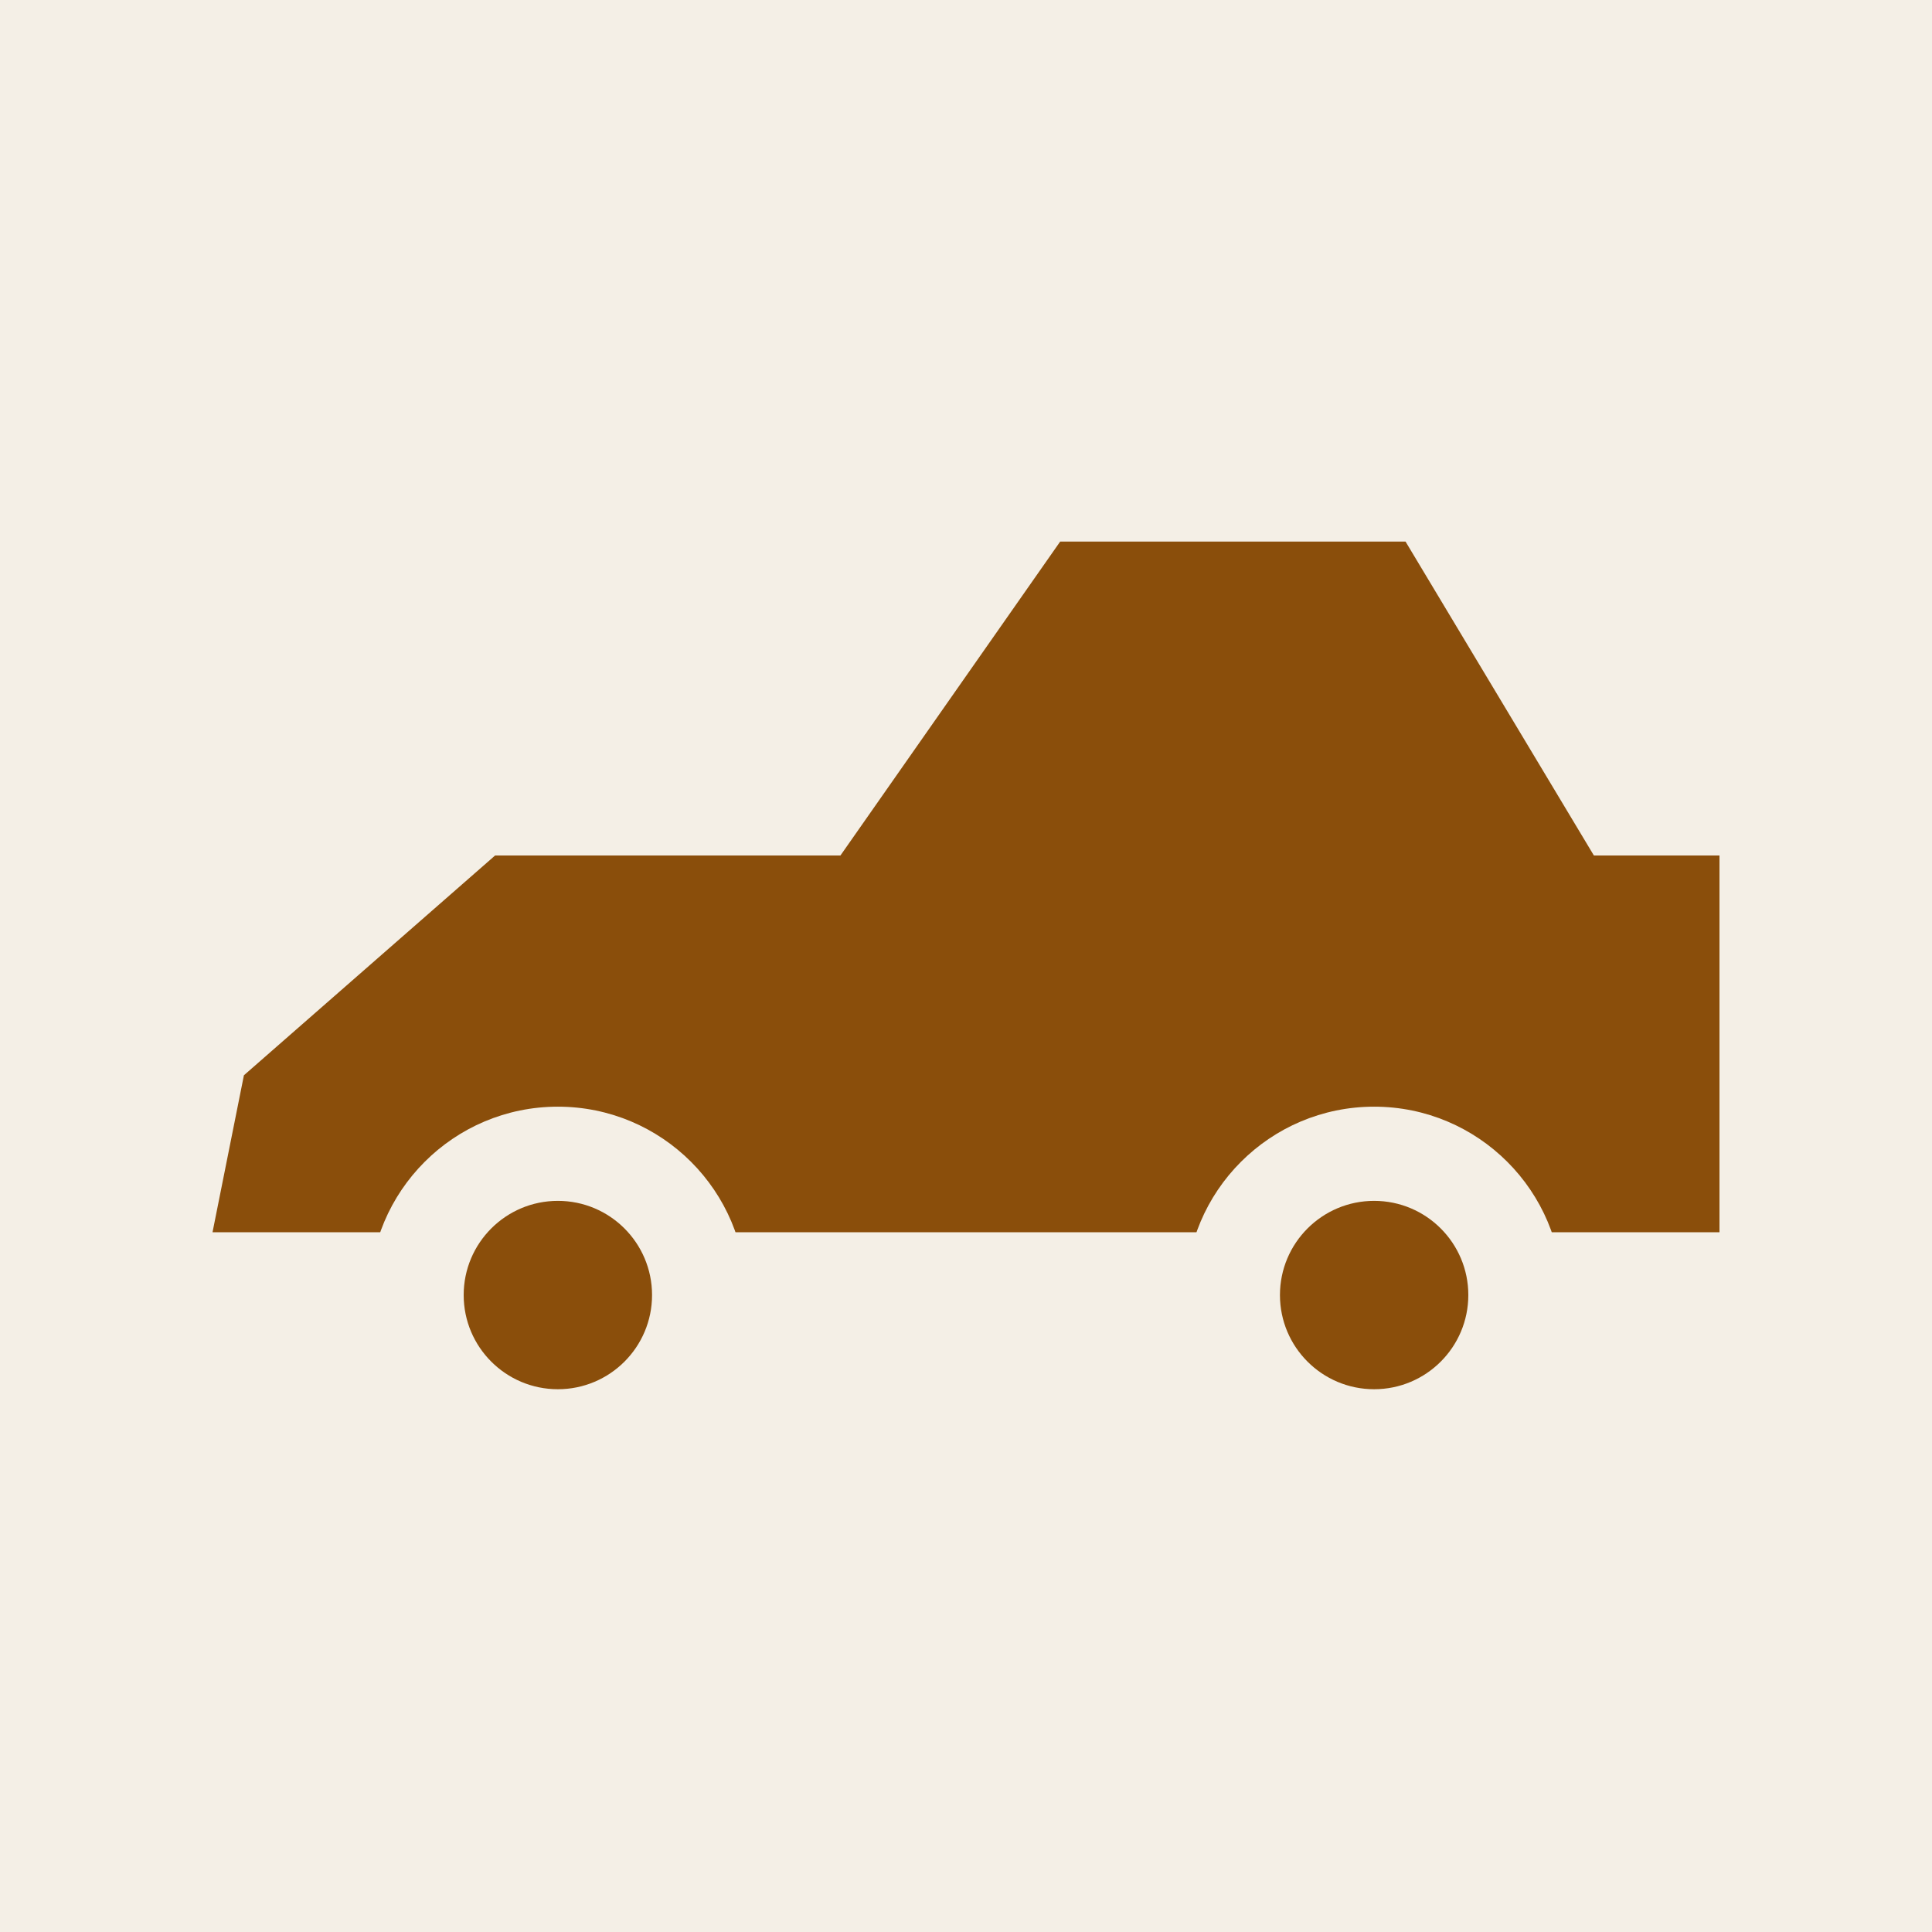
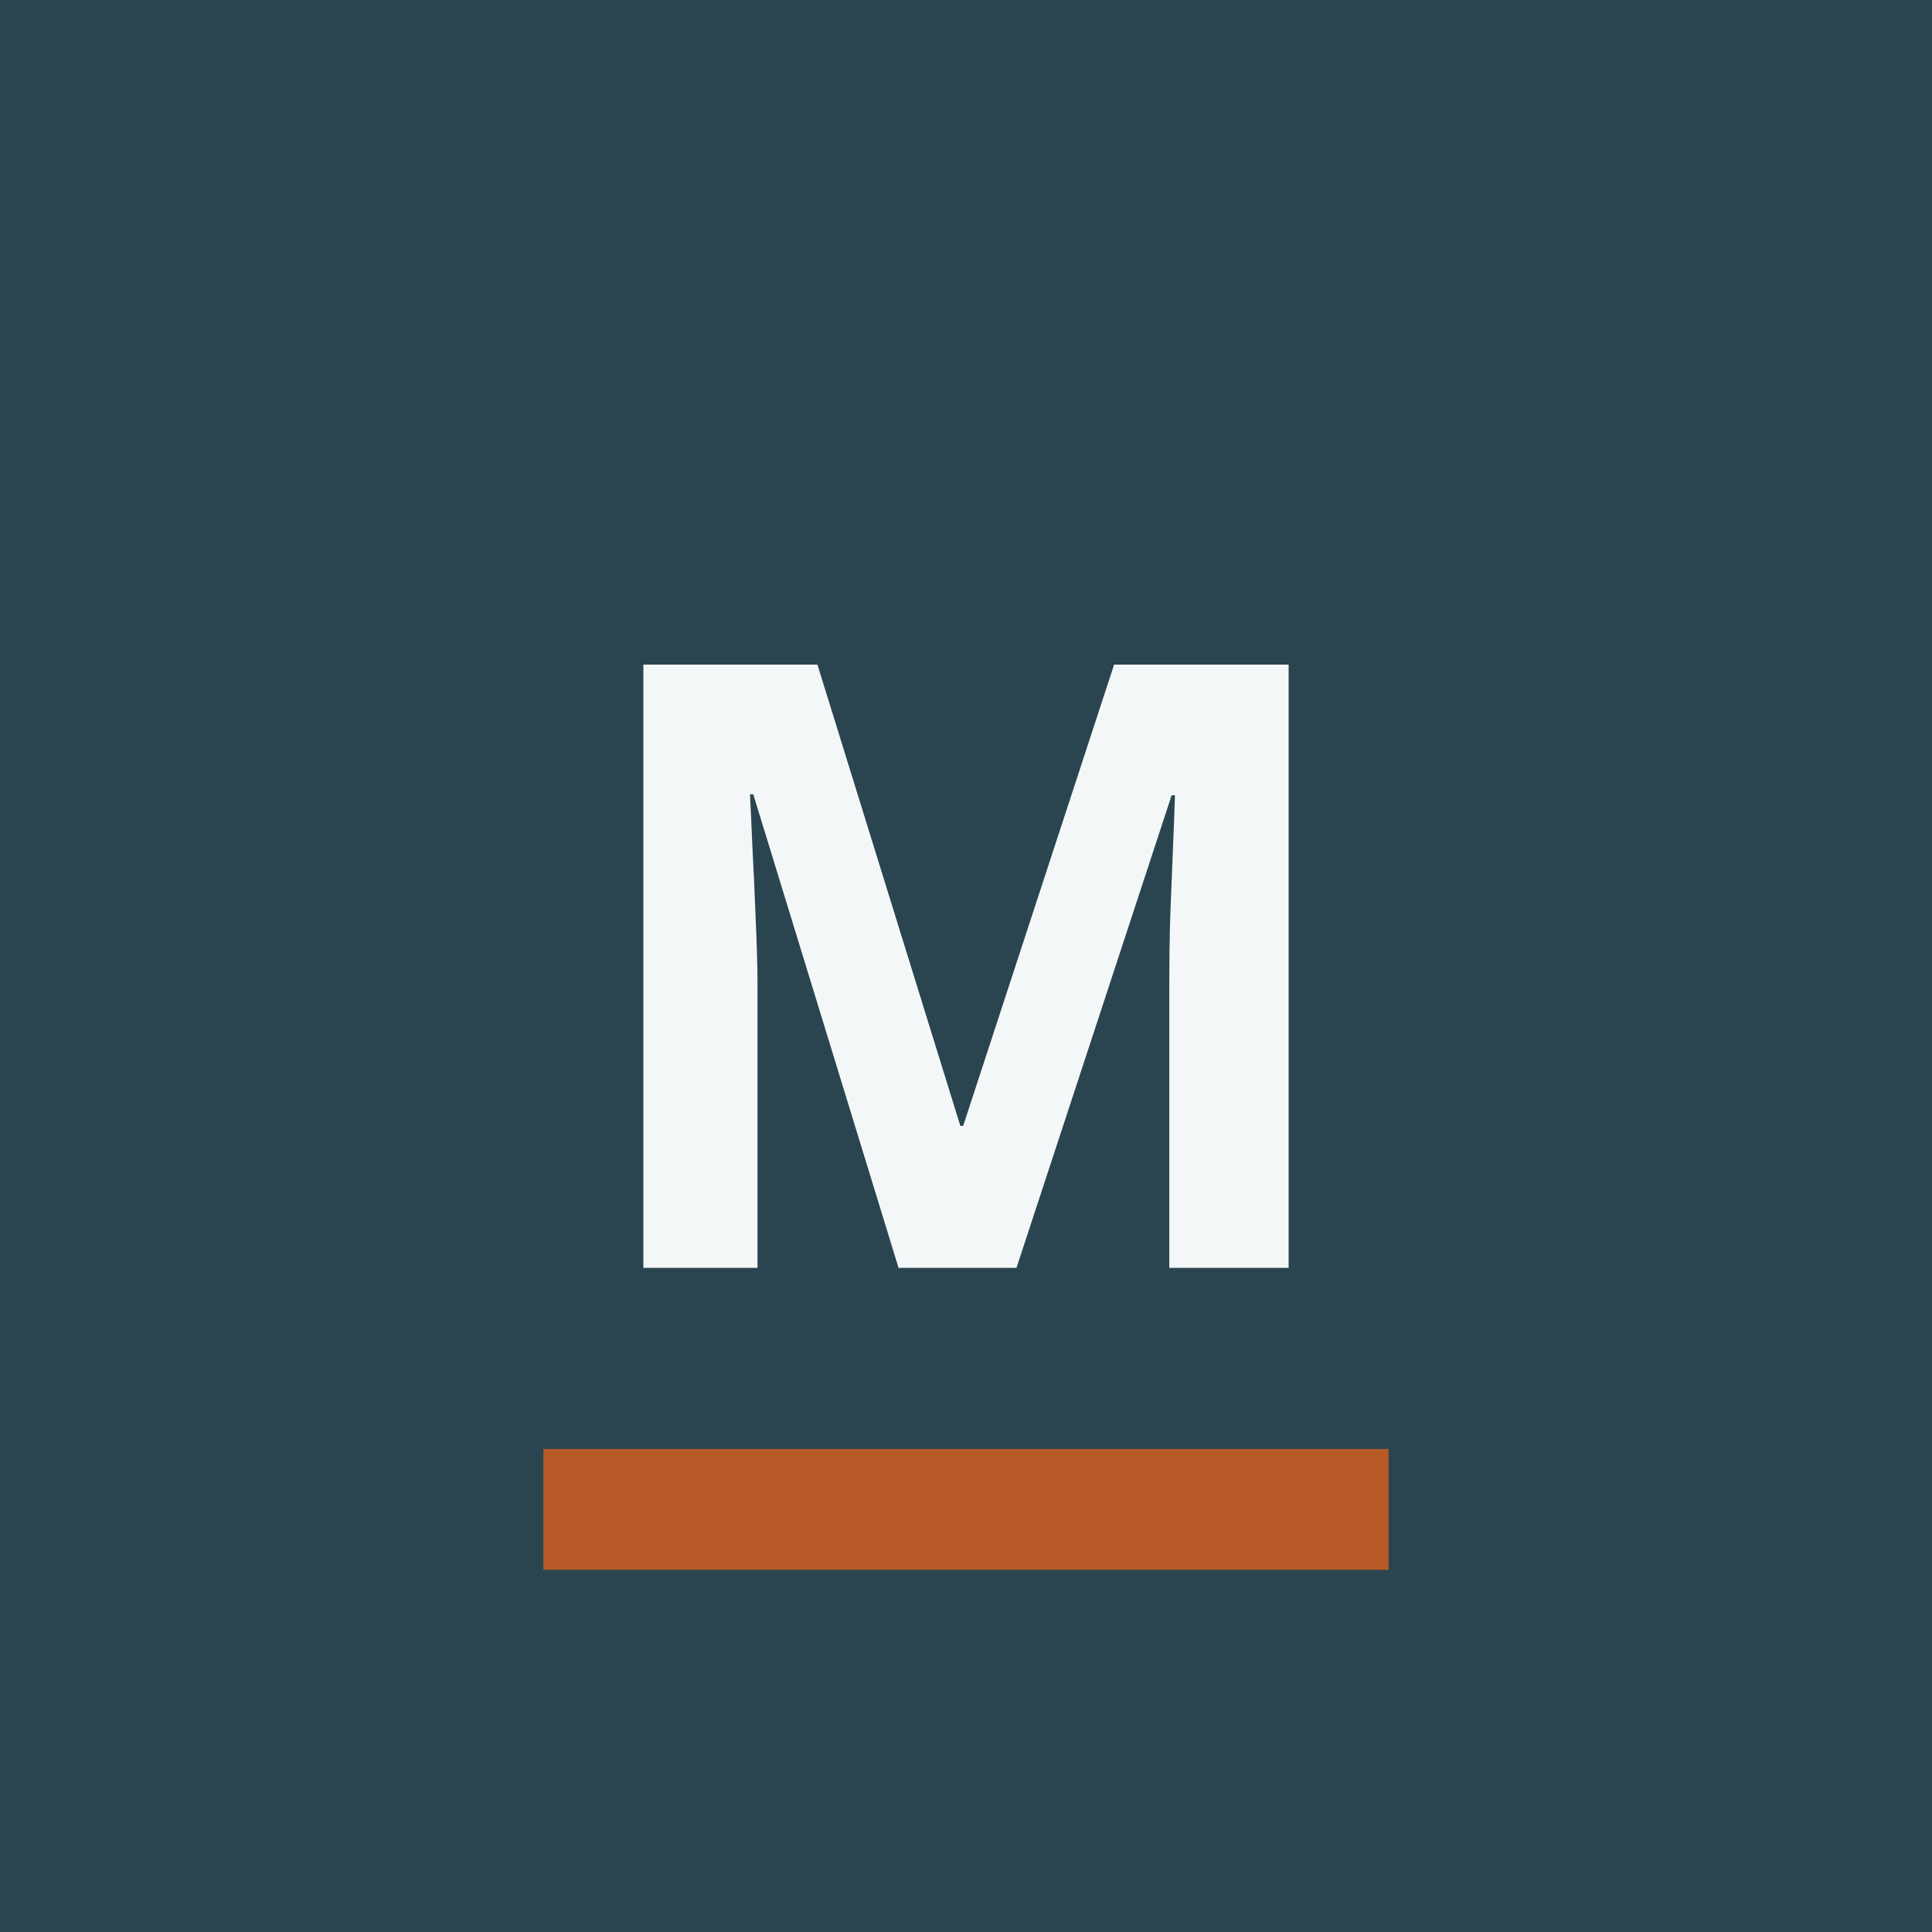
<svg xmlns="http://www.w3.org/2000/svg" width="64" height="64" viewBox="0 0 64 64" role="img">
-   <rect width="64" height="64" fill="#f4efe6" />
-   <g transform="translate(32.0 32.5) scale(0.52)">
-     <g fill="#8a4e0b">
-       <path d="M-46,6 L-30,-8 H-8 L6,-28 H28 L40,-8 H48 V16 H-48 Z" />
-       <circle cx="-26" cy="20" r="12" fill="#f4efe6" />
-       <circle cx="-26" cy="20" r="6" />
-       <circle cx="26" cy="20" r="12" fill="#f4efe6" />
-       <circle cx="26" cy="20" r="6" />
-     </g>
-   </g>
+   <rect width="64" height="64" fill="#2a4550" />
+   <text x="32" y="42" text-anchor="middle" font-family="Outfit, sans-serif" font-size="28" font-weight="800" fill="#f4f7f8">M</text>
+   <rect x="18" y="48" width="28" height="4" fill="#b85a28" />
</svg>
